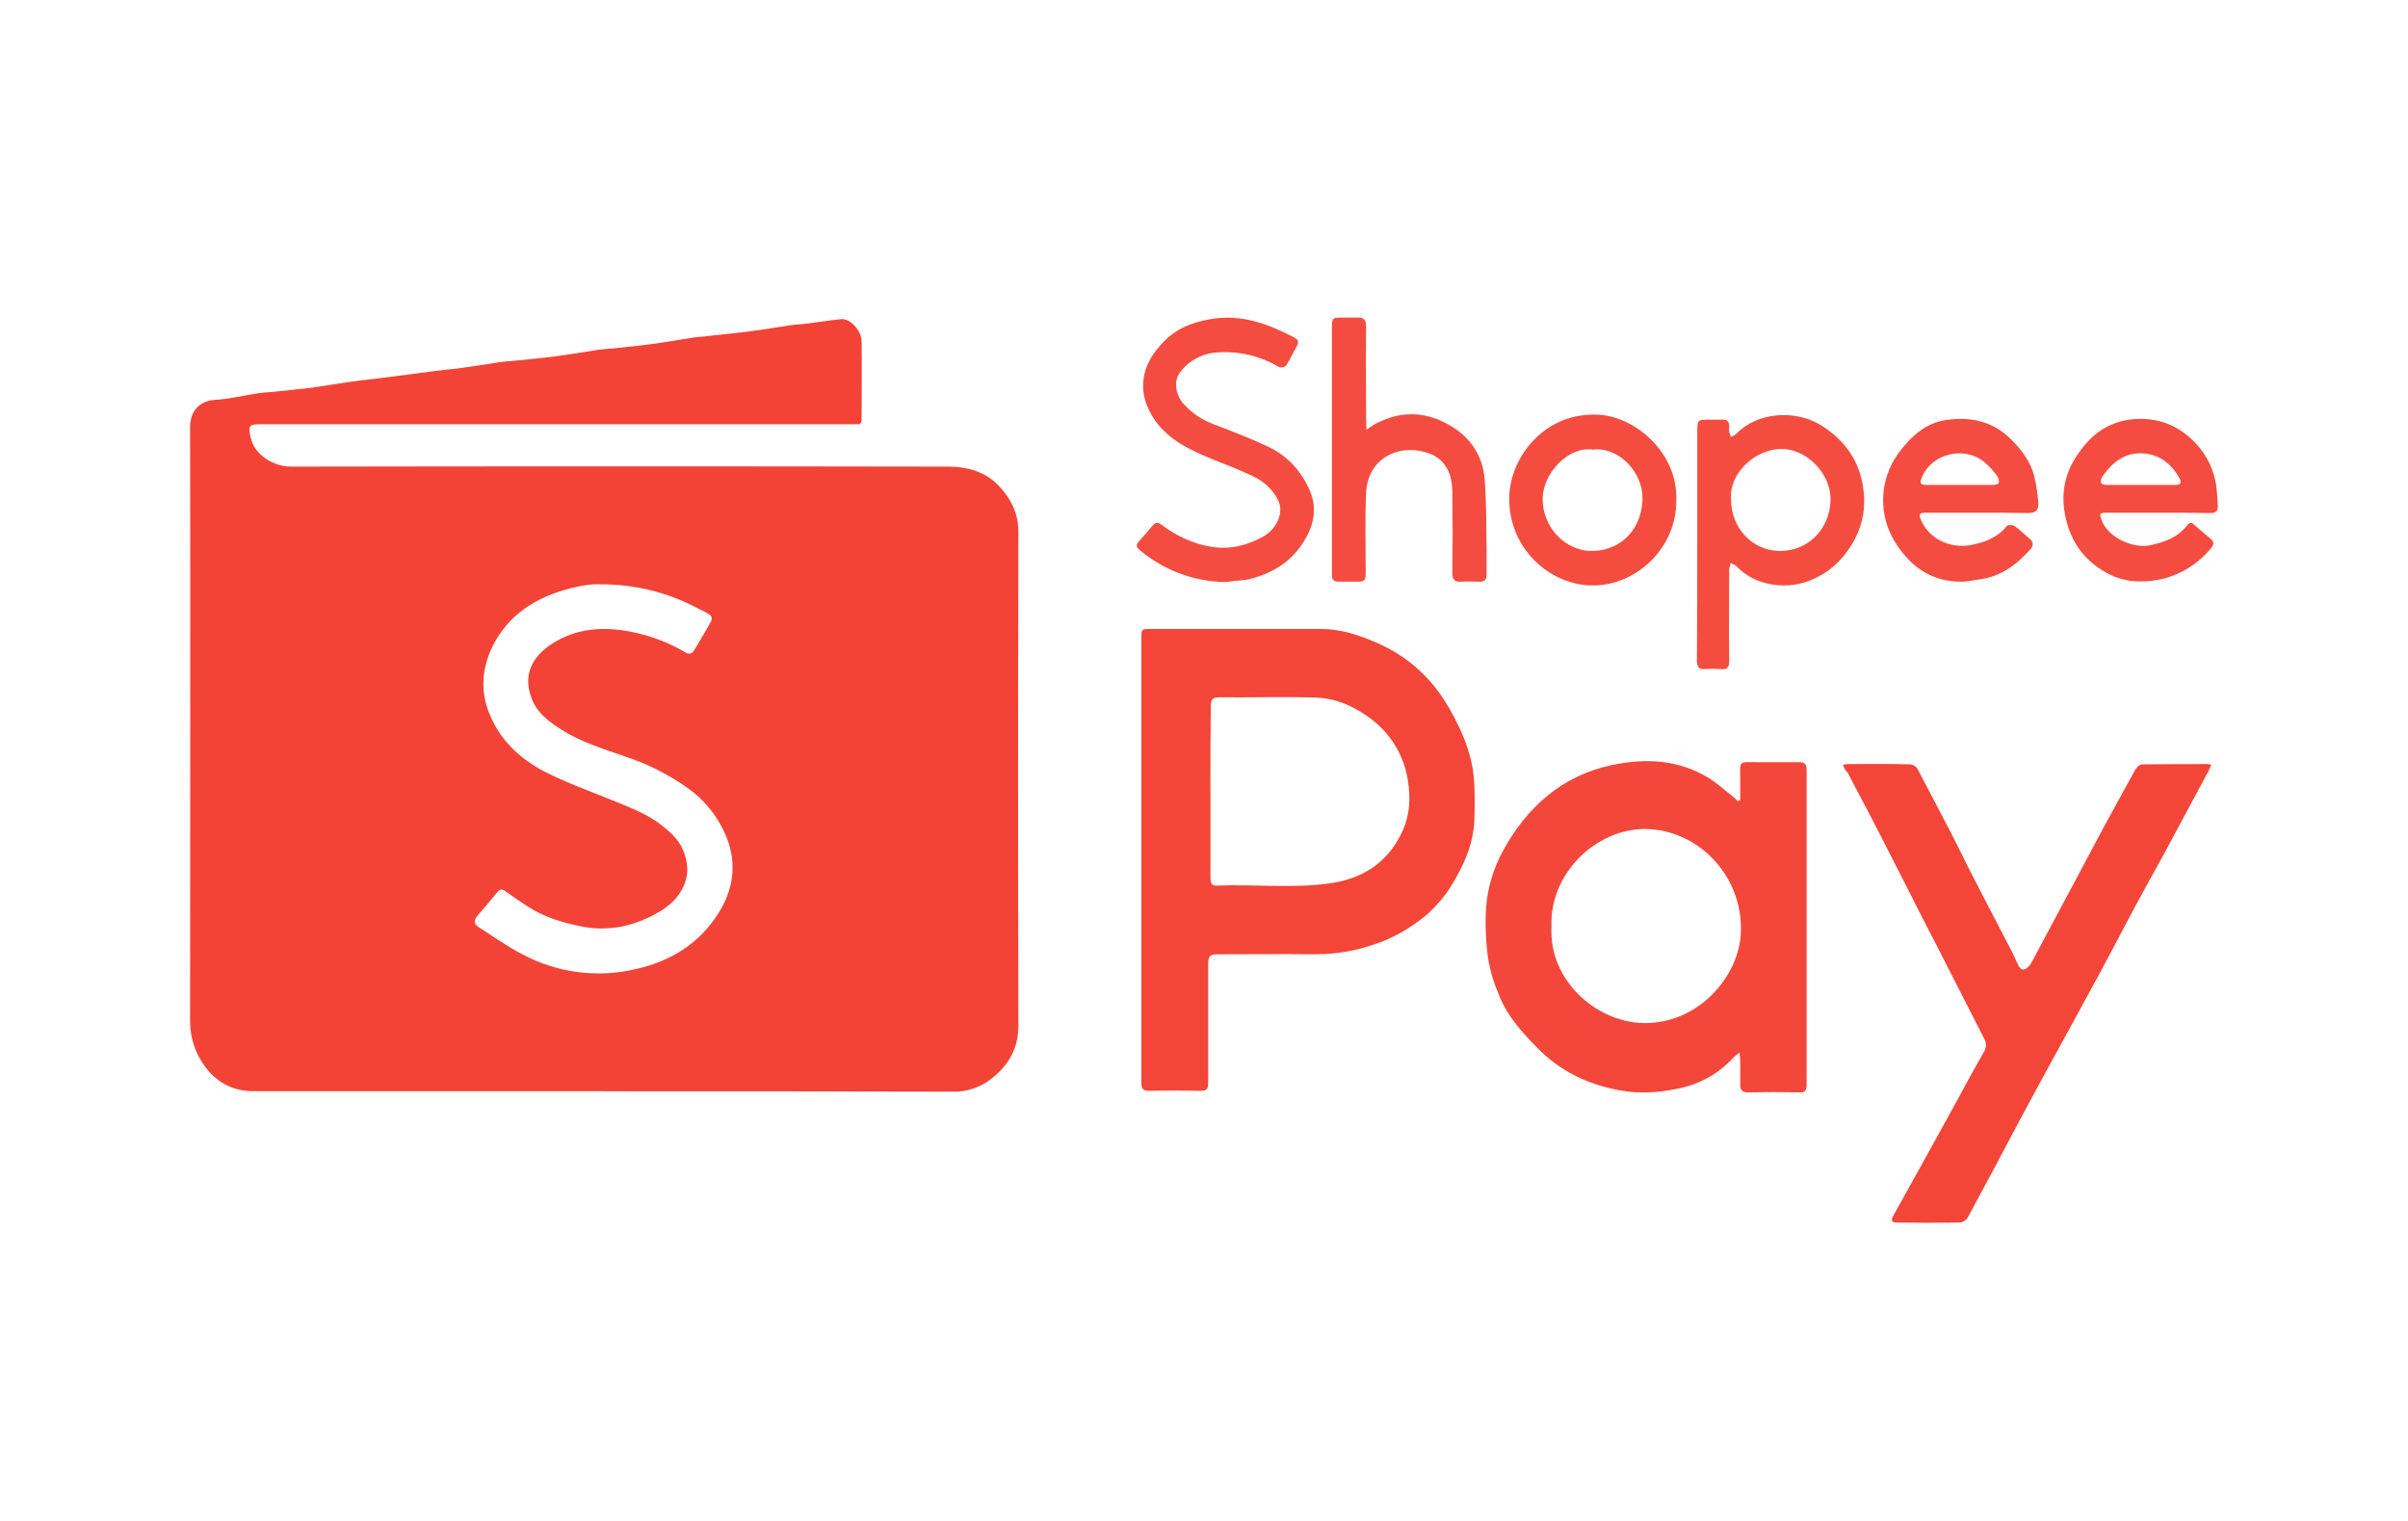
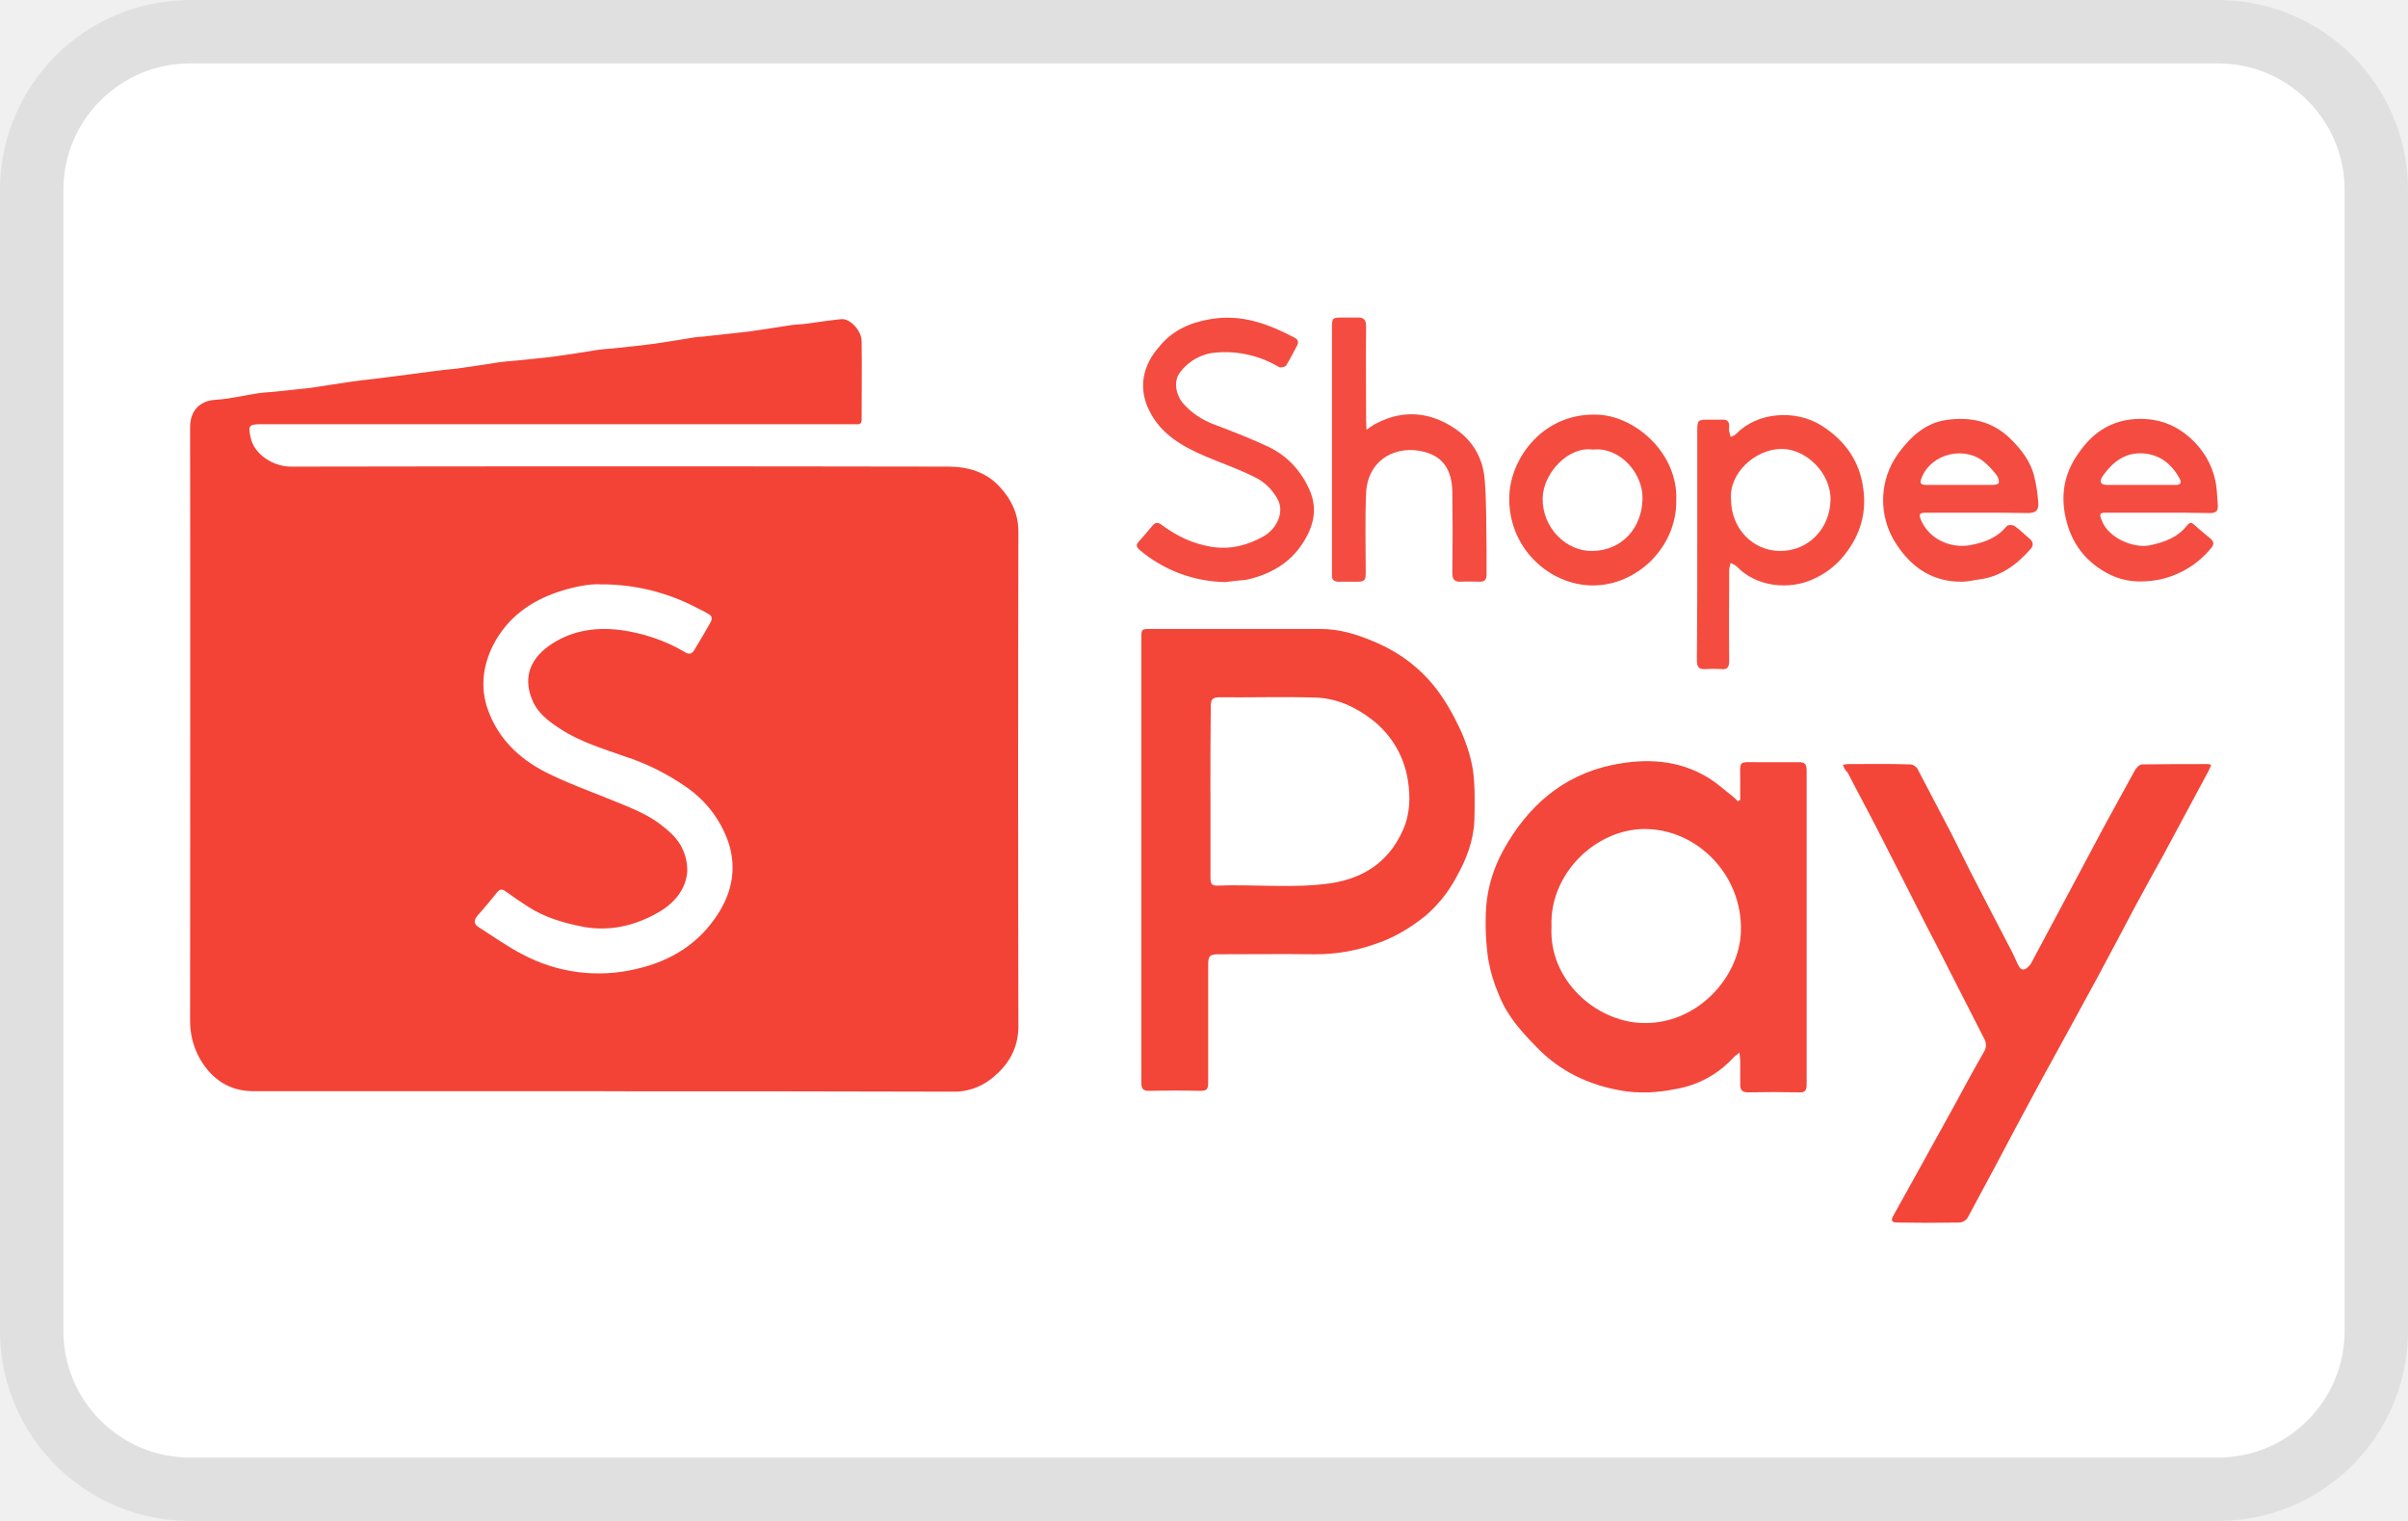
<svg xmlns="http://www.w3.org/2000/svg" role="img" width="38" height="24" viewBox="0 0 38 24" aria-labelledby="pi-shopeepay">
  <path d="M35 0H3a3 3 0 00-3 3v18a3 3 0 003 3h32a3 3 0 003-3V3a3 3 0 00-3-3z" opacity=".07" style="isolation:isolate" />
  <path d="M35 1a2 2 0 012 2v18a2 2 0 01-2 2H3a2 2 0 01-2-2V3a2 2 0 012-2h32" fill="#fff" />
-   <path fill="#fff" d="M0 0h38v24H0z" />
  <path d="M19.339 9.186c.07-.012.197-.018.313-.048.382-.083.706-.26.915-.61.15-.242.209-.515.093-.793a1.339 1.339 0 00-.65-.692c-.283-.137-.579-.243-.874-.362a1.18 1.18 0 01-.481-.331c-.116-.136-.14-.35-.052-.474a.766.766 0 01.585-.325c.353-.03.678.053.985.23.029.018.098 0 .11-.023.064-.1.116-.207.174-.314.029-.053.017-.095-.035-.124-.417-.22-.84-.373-1.327-.296-.307.065-.585.183-.805.432-.267.302-.348.657-.162 1.024.185.379.521.563.886.716.278.119.562.214.829.356.133.07.26.207.318.343.093.201-.034.45-.231.562a1.241 1.241 0 01-.823.166 1.8 1.8 0 01-.782-.343c-.07-.047-.105-.042-.15.012-.07.083-.146.165-.221.254-.046.054-.018.095.023.13.394.314.823.492 1.362.51zm2.225-2.404c-.006-.071-.006-.112-.006-.154V5.136c0-.1-.035-.136-.134-.136-.08.006-.162 0-.243 0-.156 0-.162.006-.162.166v3.889c-.006.077.029.113.104.113h.29c.122 0 .139-.018.139-.148 0-.415-.012-.835.006-1.25.023-.532.48-.769.92-.65.296.076.435.301.441.627.006.426.006.853 0 1.285 0 .106.035.142.14.136.098-.006.196 0 .295 0 .07 0 .104-.036.104-.107V8.66c-.006-.367 0-.74-.029-1.107a1.025 1.025 0 00-.504-.823c-.382-.237-.782-.273-1.194-.065a1.655 1.655 0 01-.168.118z" fill="#FEFEFE" />
  <path d="M27.462 12.625v-.308c0-.326-.041-.29.284-.29h.648c.087 0 .116.035.116.124v4.967c0 .09-.029.125-.116.119a18.277 18.277 0 00-.81 0c-.088 0-.122-.036-.122-.119v-.378c0-.036-.006-.066-.012-.13-.046.04-.081.058-.104.088a1.595 1.595 0 01-.893.485c-.295.06-.59.077-.88.024-.504-.089-.956-.302-1.321-.68-.238-.243-.464-.492-.591-.812a2.474 2.474 0 01-.174-.568 3.977 3.977 0 01-.035-.829c.023-.314.116-.616.267-.894.382-.698.938-1.184 1.709-1.35.527-.112 1.066-.095 1.553.213.121.077.231.178.347.267.035.03.07.059.099.095.006-.018.023-.024.035-.024zm-2.978 1.995c-.047.847.7 1.492 1.413 1.522.88.04 1.559-.723 1.576-1.451.023-.888-.69-1.604-1.512-1.61-.788 0-1.512.716-1.477 1.539z" fill="#F3473B" />
  <path d="M26.784 8.593v-1.77c0-.201 0-.201.203-.201h.19c.082-.006.117.035.11.118 0 .024-.005.041 0 .065.007.03.018.06.024.089.029-.012.064-.024.087-.047.336-.35.939-.385 1.338-.137.371.231.609.557.667.995.052.355-.03.687-.244.983-.145.207-.324.35-.544.45-.383.177-.904.124-1.211-.202-.023-.023-.064-.035-.093-.053-.006.036-.023.071-.023.113 0 .48-.006.959 0 1.432 0 .101-.03.142-.128.13a1.838 1.838 0 00-.255 0c-.098.007-.127-.04-.127-.136.006-.61.006-1.22.006-1.829zm.533-.716c0 .461.342.817.776.817.446 0 .782-.35.794-.8.011-.426-.383-.81-.77-.81-.424 0-.835.39-.8.793z" fill="#F44D40" />
  <path d="M19.339 9.185a2.145 2.145 0 01-1.35-.503c-.04-.036-.076-.071-.024-.13.076-.083.145-.166.22-.255.047-.053.082-.065.151-.012.232.172.487.296.783.344.3.047.567-.024.822-.166.197-.113.325-.361.232-.563a.821.821 0 00-.319-.343c-.266-.142-.55-.237-.828-.355-.36-.154-.701-.344-.887-.717-.185-.367-.104-.728.163-1.024.208-.254.486-.373.805-.426.487-.083.91.077 1.327.296.052.03.063.071.034.124-.058.107-.11.213-.173.314-.018.024-.087.036-.11.024a1.657 1.657 0 00-.985-.231.784.784 0 00-.586.325c-.092.125-.063.338.053.474.133.154.295.26.48.332.296.112.591.225.875.36.296.143.516.38.65.693.12.285.057.551-.094.794-.208.343-.532.527-.915.61a5.526 5.526 0 00-.324.035zM21.564 6.781c.069-.047.115-.082.168-.106.405-.207.81-.178 1.193.065.296.184.475.468.504.823.03.367.023.734.03 1.107v.403c0 .07-.03.106-.105.106-.099 0-.197-.006-.296 0-.104.006-.139-.035-.139-.136.006-.426.006-.853 0-1.285-.006-.331-.139-.55-.44-.627-.44-.119-.898.118-.921.651-.018.414-.006.835-.006 1.25 0 .13-.017.147-.14.147h-.289c-.075 0-.11-.035-.104-.112v-.054-3.836c0-.16.006-.166.162-.166h.243c.093-.006.134.036.134.136-.006.498 0 .995 0 1.492 0 .03.006.071.006.142zM34.055 8.09h-.817c-.104 0-.11.018-.075.112.098.284.504.456.765.403.237-.053.44-.124.59-.32.035-.041.064-.047.105-.006.087.077.174.148.26.22.058.047.058.094.012.147a1.43 1.43 0 01-.811.498c-.296.059-.574.041-.834-.101-.371-.201-.591-.515-.667-.947-.063-.367.023-.681.232-.965.226-.32.522-.51.933-.521.319-.006.585.094.817.302.197.177.336.402.394.669.029.13.029.266.04.396.006.083-.029.119-.116.119-.278-.006-.55-.006-.828-.006zm-.272-.438h.55c.075 0 .099-.03.064-.1-.128-.232-.313-.38-.58-.398-.283-.017-.48.137-.637.362-.058.088-.029.136.07.136h.533zM31.204 8.09h-.8c-.12 0-.132.023-.08.136.133.284.452.426.753.379.232-.042.434-.113.59-.302.018-.024.1-.024.128 0 .087.06.157.136.238.201.058.053.058.107.011.16-.22.249-.475.438-.816.48-.087.011-.174.035-.261.035-.452.006-.788-.207-1.037-.586a1.256 1.256 0 01.035-1.45c.19-.255.422-.468.747-.516.37-.053.724.012 1.014.296.18.178.33.373.382.622.03.124.047.255.058.385.006.124-.035.16-.156.166-.273-.006-.54-.006-.806-.006zm-.272-.438h.51c.035 0 .098-.012.098-.03.012-.035-.005-.089-.028-.118a1.297 1.297 0 00-.192-.208c-.313-.266-.834-.142-.99.231-.041.095-.03.125.075.125h.527z" fill="#F44C40" />
  <path d="M26.453 7.888c.012.746-.62 1.35-1.315 1.35s-1.35-.604-1.32-1.415c.022-.61.555-1.332 1.425-1.278.585.041 1.234.615 1.21 1.343zm-1.315-.793c-.382-.059-.788.367-.794.77-.005.468.377.84.788.829.452-.006.777-.35.788-.817.012-.42-.37-.83-.782-.782z" fill="#F44C3F" />
  <path d="M29.084 12.068c.035-.006.052-.011.075-.011.33 0 .66-.006.99.005.041 0 .1.042.117.083l.521.995c.099.19.191.385.29.58.22.426.44.853.66 1.273.041.077.076.166.116.243.04.077.087.083.151.023.017-.017.04-.041.052-.065.14-.26.278-.52.417-.781.244-.462.493-.918.736-1.38l.487-.888c.023-.035.07-.083.104-.083.348-.005.695-.005 1.043-.005.011 0 .023.005.052.011-.023.054-.04.101-.07.148l-.677 1.261c-.151.273-.302.545-.452.823-.197.373-.394.746-.591 1.113-.296.545-.591 1.084-.887 1.622l-.382.71c-.26.492-.521.984-.788 1.475-.023.036-.081.071-.122.071-.324.006-.654.006-.979 0-.098 0-.11-.03-.07-.106.14-.25.279-.504.418-.752.185-.338.37-.67.556-1.007.15-.278.301-.556.458-.829a.202.202 0 000-.213c-.192-.373-.383-.752-.574-1.125a31.803 31.803 0 00-.319-.621c-.266-.521-.527-1.042-.793-1.557-.151-.296-.313-.592-.464-.888a.275.275 0 01-.075-.125zM18.012 13.554v-3.48c0-.149 0-.149.15-.149h2.683c.278 0 .545.077.8.184.4.16.747.408 1.014.752.15.195.278.42.382.645.093.201.168.426.203.645.035.255.029.521.023.788-.012.325-.128.627-.29.911a2.094 2.094 0 01-.486.604c-.238.19-.493.344-.777.438a2.82 2.82 0 01-.967.166c-.505-.006-1.009 0-1.513 0-.145 0-.168.024-.168.172v1.859c0 .095-.023.124-.116.124a18.54 18.54 0 00-.816 0c-.093 0-.122-.03-.122-.124v-3.535zm1.09-1.065v1.367c0 .071.01.119.098.119.596-.024 1.199.047 1.79-.036.521-.077.921-.331 1.147-.835.116-.254.122-.527.081-.787a1.494 1.494 0 00-.556-.953c-.267-.208-.562-.344-.892-.356-.51-.017-1.02 0-1.53-.005-.104 0-.133.035-.133.136-.006.45-.006.9-.006 1.35z" fill="#F34538" />
  <path d="M9.547 17.219H4.002c-.37 0-.654-.178-.846-.51A1.202 1.202 0 013 16.095c0-3.12.006-6.234 0-9.354 0-.249.14-.414.394-.432.22-.012.435-.065.655-.1.08-.013.168-.019.255-.025.202-.023.405-.041.608-.065.203-.03.411-.065.614-.094.209-.03.411-.048.62-.077l.69-.09a7.4 7.4 0 01.359-.04c.226-.03.452-.066.678-.101.08-.012.162-.018.243-.024.214-.024.434-.041.649-.07.22-.03.446-.066.666-.102.081-.011.162-.017.244-.023.208-.024.417-.042.625-.071.215-.03.429-.065.643-.101.076-.012.157-.012.232-.024l.637-.07c.22-.03.44-.066.667-.101.08-.012.168-.012.255-.024.18-.024.359-.053.544-.071.14-.012.319.183.319.35.006.408 0 .816 0 1.23 0 .066-.023.084-.081.078H4.112c-.19 0-.197.03-.156.213.058.272.365.456.632.456 3.458-.006 6.912-.006 10.37 0 .313 0 .615.083.835.337.174.195.278.415.278.693-.006 2.599-.006 5.198 0 7.797 0 .361-.162.622-.423.829a.938.938 0 01-.608.207c-1.837-.006-3.662-.006-5.493-.006zm-.07-7.998c-.162-.012-.405.035-.648.112-.452.148-.823.409-1.05.853-.161.325-.202.669-.08 1.012.162.456.492.77.904.983.336.171.69.296 1.037.438.26.107.521.201.753.367.156.118.307.243.382.42a.787.787 0 01.07.361c-.035.32-.255.527-.516.664-.347.183-.712.266-1.118.195-.313-.06-.614-.148-.88-.32a7.528 7.528 0 01-.354-.242c-.04-.03-.081-.042-.122.005-.104.13-.214.26-.324.385-.052.065-.058.124.017.172.232.148.452.308.695.432a2.545 2.545 0 001.802.231c.54-.124.991-.397 1.298-.888.214-.343.278-.705.157-1.095a1.756 1.756 0 00-.672-.888 3.672 3.672 0 00-.962-.48c-.348-.124-.713-.23-1.026-.438-.185-.118-.365-.255-.446-.468-.145-.36-.017-.663.33-.882.377-.237.794-.266 1.223-.183.301.059.597.165.863.325.064.042.116.024.15-.041.088-.142.169-.284.25-.426.035-.06.029-.107-.03-.137a1.732 1.732 0 00-.179-.094 3.214 3.214 0 00-1.523-.373z" fill="#F34336" />
</svg>
